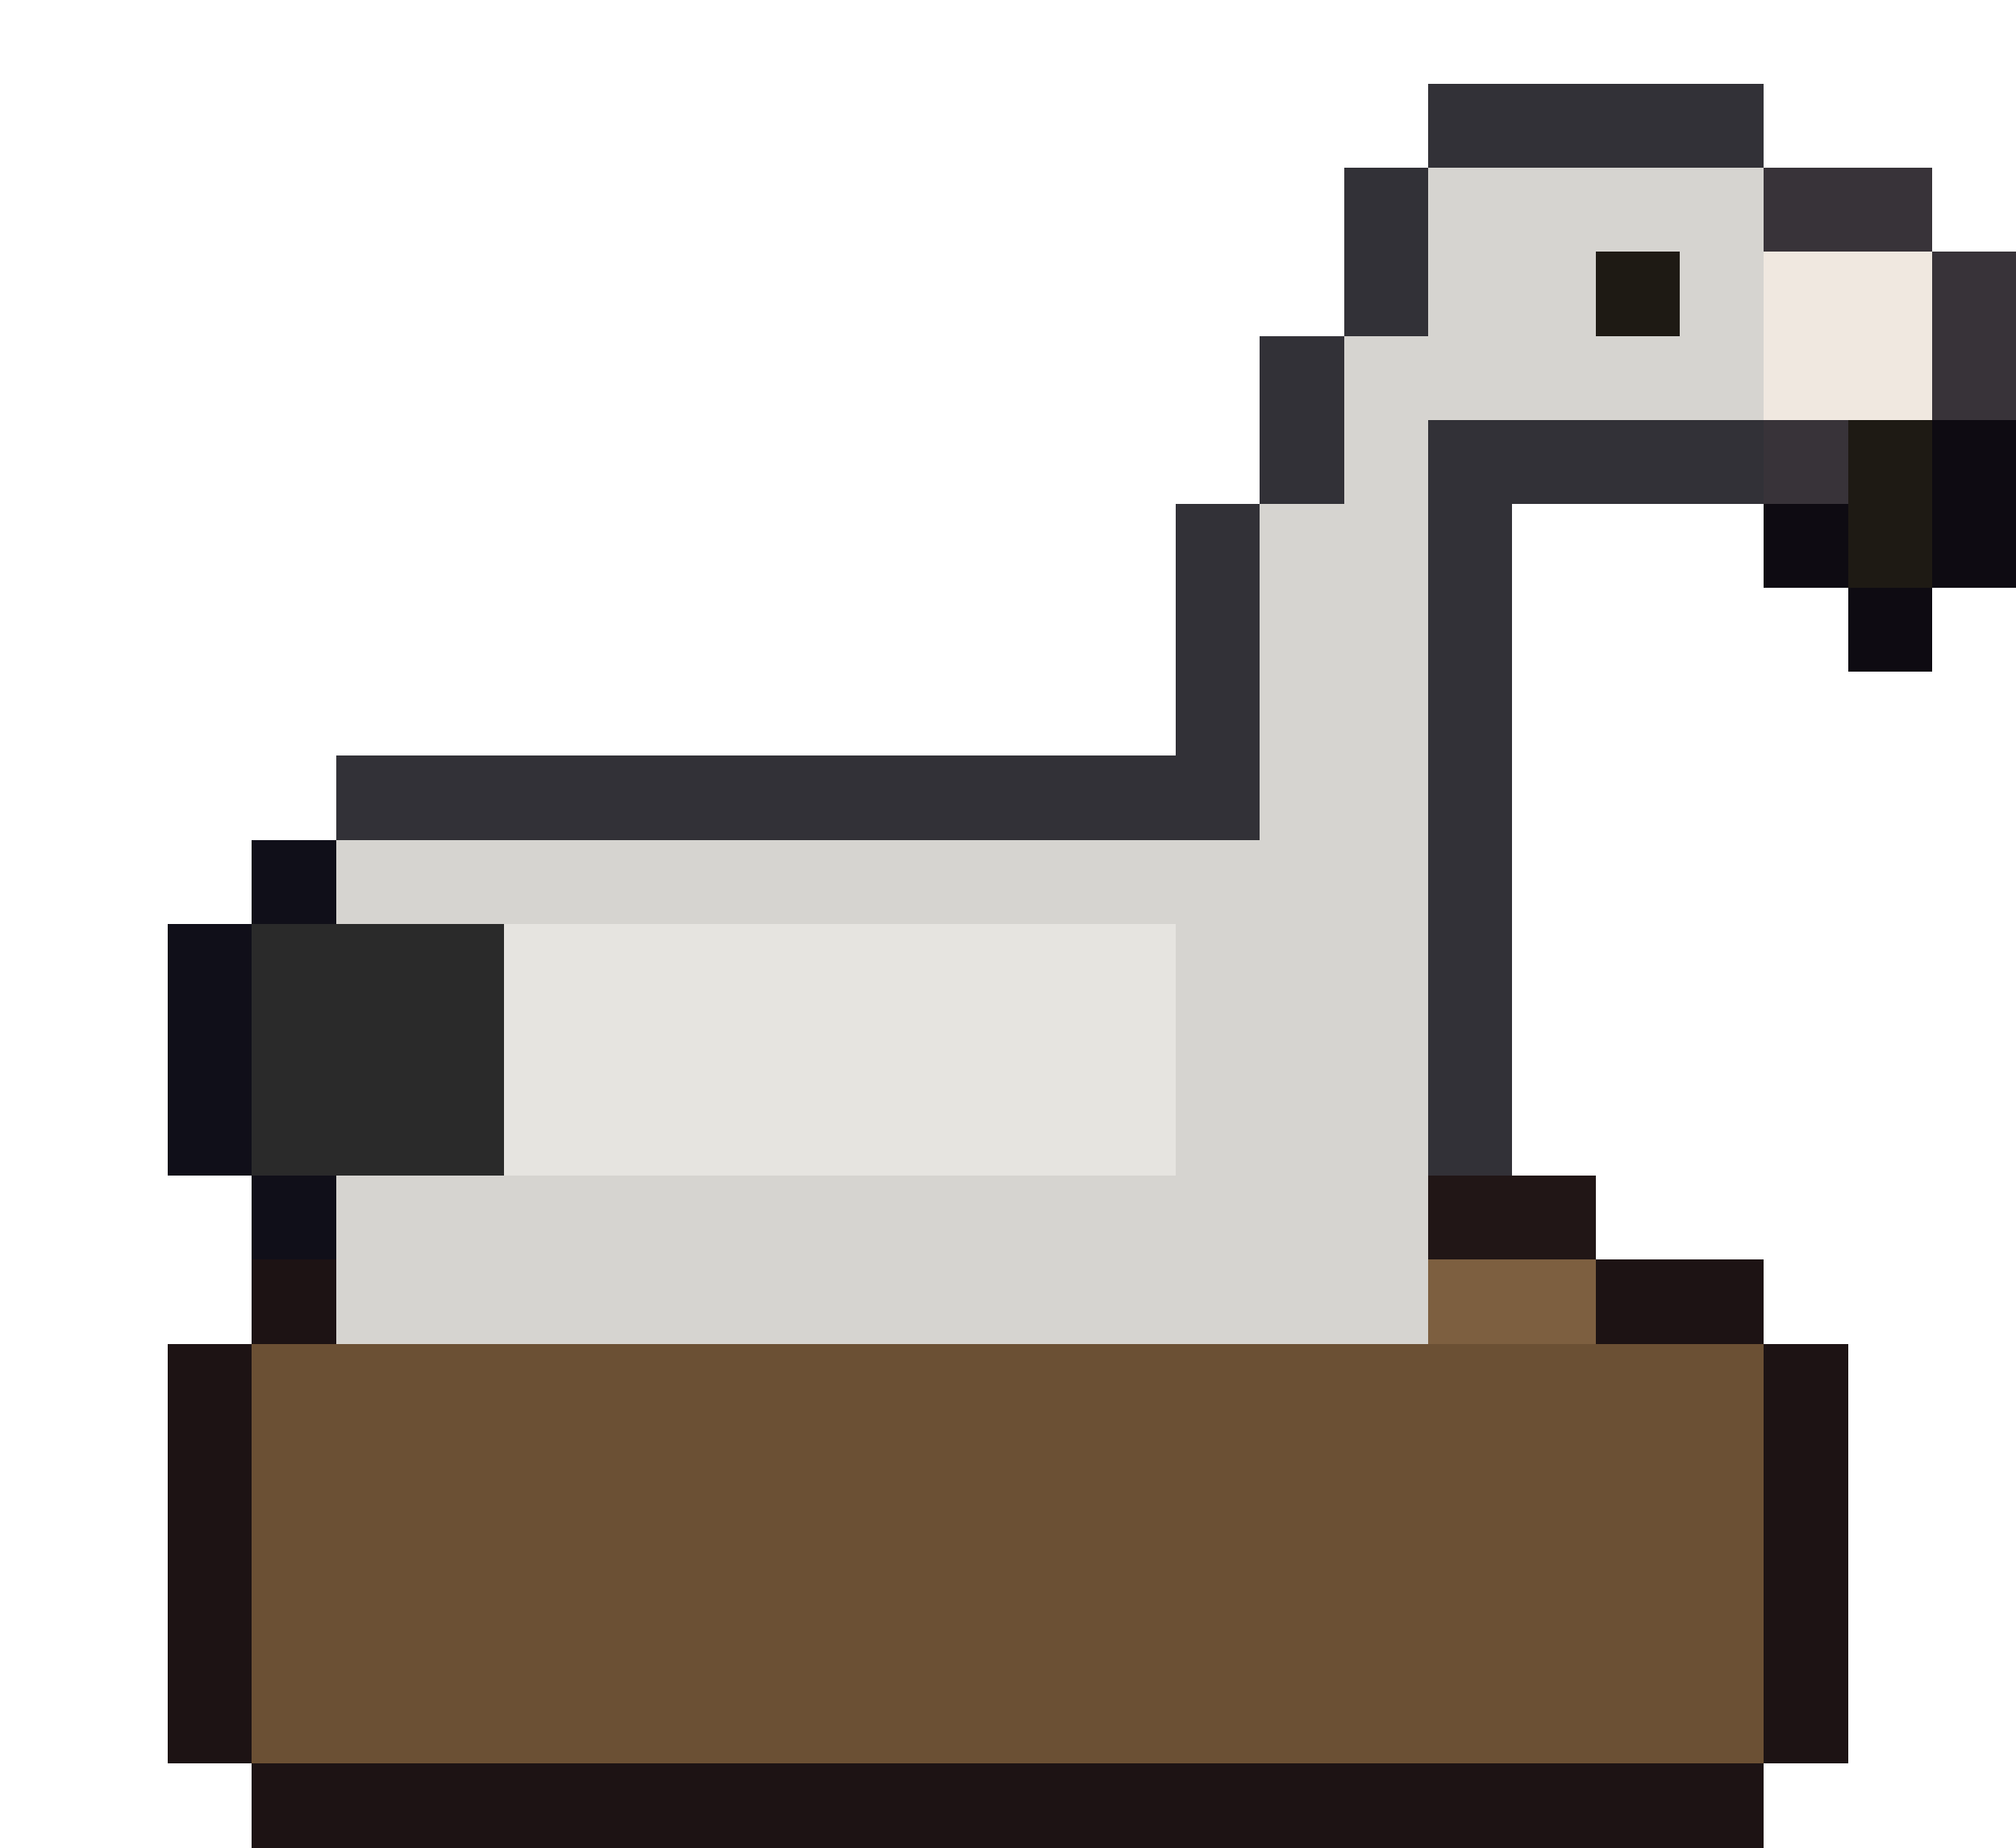
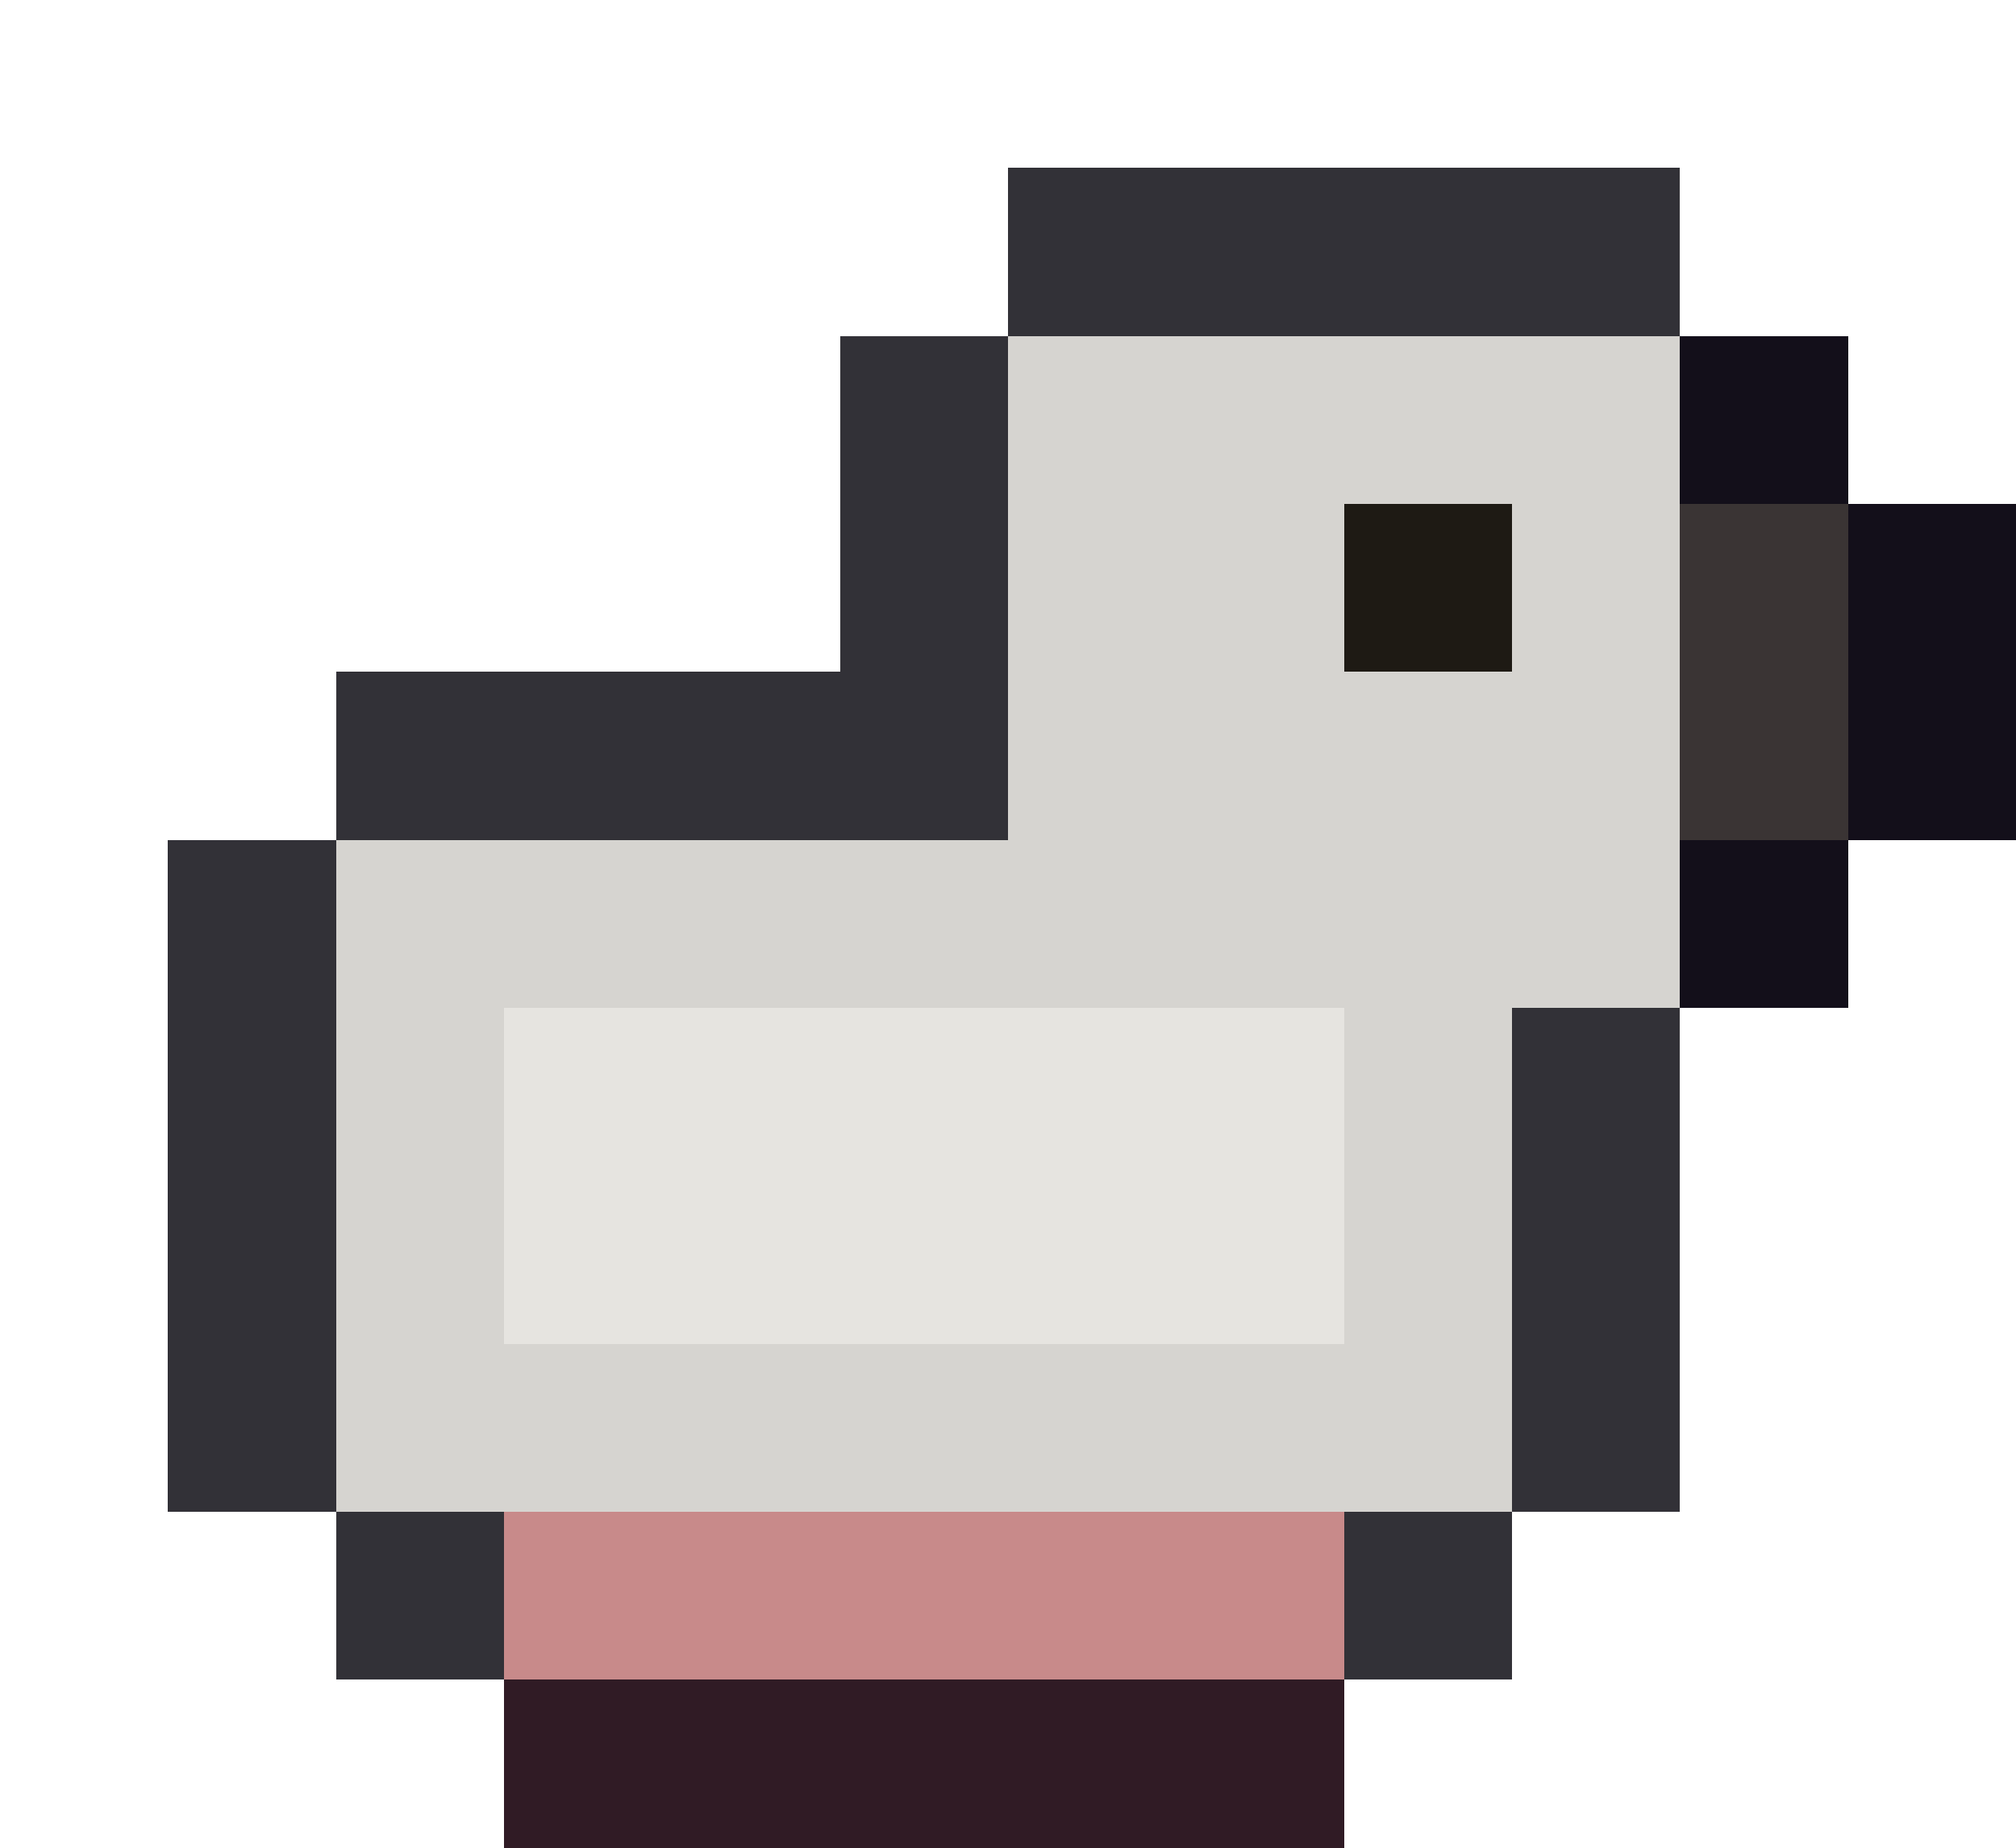
- <svg xmlns="http://www.w3.org/2000/svg" width="24" height="22" viewBox="-1 -1 24 22" shape-rendering="crispEdges">
+ <svg xmlns="http://www.w3.org/2000/svg" width="12" height="11" viewBox="-1 -1 12 11" shape-rendering="crispEdges">
  <g id="outline">
    <g transform="translate(-1 0)">
-       <g id="art">
-         <rect x="2" y="15" width="18" height="5" fill="#1d1314" />
-         <rect x="4" y="14" width="14" height="1" fill="#211616" />
-         <rect x="3" y="9" width="13" height="6" fill="#323137" />
-         <rect x="5" y="10" width="8" height="3" fill="#36343a" />
-         <rect x="2" y="10" width="3" height="3" fill="#100f19" />
-         <rect x="14" y="5" width="2" height="5" fill="#323137" />
-         <rect x="15" y="3" width="1" height="2" fill="#323137" />
-         <rect x="16" y="1" width="4" height="3" fill="#323137" />
-         <rect x="18" y="2" width="1" height="1" fill="#0e0b12" />
-         <rect x="20" y="2" width="2" height="2" fill="#383339" />
-         <rect x="21" y="4" width="1" height="2" fill="#0e0b12" />
-       </g>
+       <rect x="1" y="4" width="7" height="4" fill="#323137" />
+       <rect x="2" y="5" width="5" height="2" fill="#36343a" />
+       <rect x="5" y="1" width="4" height="4" fill="#323137" />
+       <rect x="7" y="2" width="1" height="1" fill="#0e0b12" />
+       <rect x="9" y="2" width="1" height="2" fill="#130f1a" />
+       <rect x="2" y="8" width="5" height="1" fill="#301b25" />
    </g>
    <g transform="translate(1 0)">
-       <g id="art">
-         <rect x="2" y="15" width="18" height="5" fill="#1d1314" />
-         <rect x="4" y="14" width="14" height="1" fill="#211616" />
-         <rect x="3" y="9" width="13" height="6" fill="#323137" />
-         <rect x="5" y="10" width="8" height="3" fill="#36343a" />
-         <rect x="2" y="10" width="3" height="3" fill="#100f19" />
-         <rect x="14" y="5" width="2" height="5" fill="#323137" />
-         <rect x="15" y="3" width="1" height="2" fill="#323137" />
-         <rect x="16" y="1" width="4" height="3" fill="#323137" />
-         <rect x="18" y="2" width="1" height="1" fill="#0e0b12" />
-         <rect x="20" y="2" width="2" height="2" fill="#383339" />
-         <rect x="21" y="4" width="1" height="2" fill="#0e0b12" />
-       </g>
+       <rect x="1" y="4" width="7" height="4" fill="#323137" />
+       <rect x="2" y="5" width="5" height="2" fill="#36343a" />
+       <rect x="5" y="1" width="4" height="4" fill="#323137" />
+       <rect x="7" y="2" width="1" height="1" fill="#0e0b12" />
+       <rect x="9" y="2" width="1" height="2" fill="#130f1a" />
+       <rect x="2" y="8" width="5" height="1" fill="#301b25" />
    </g>
    <g transform="translate(0 -1)">
-       <g id="art">
-         <rect x="2" y="15" width="18" height="5" fill="#1d1314" />
-         <rect x="4" y="14" width="14" height="1" fill="#211616" />
-         <rect x="3" y="9" width="13" height="6" fill="#323137" />
-         <rect x="5" y="10" width="8" height="3" fill="#36343a" />
-         <rect x="2" y="10" width="3" height="3" fill="#100f19" />
-         <rect x="14" y="5" width="2" height="5" fill="#323137" />
-         <rect x="15" y="3" width="1" height="2" fill="#323137" />
-         <rect x="16" y="1" width="4" height="3" fill="#323137" />
-         <rect x="18" y="2" width="1" height="1" fill="#0e0b12" />
-         <rect x="20" y="2" width="2" height="2" fill="#383339" />
-         <rect x="21" y="4" width="1" height="2" fill="#0e0b12" />
-       </g>
+       <rect x="1" y="4" width="7" height="4" fill="#323137" />
+       <rect x="2" y="5" width="5" height="2" fill="#36343a" />
+       <rect x="5" y="1" width="4" height="4" fill="#323137" />
+       <rect x="7" y="2" width="1" height="1" fill="#0e0b12" />
+       <rect x="9" y="2" width="1" height="2" fill="#130f1a" />
+       <rect x="2" y="8" width="5" height="1" fill="#301b25" />
    </g>
    <g transform="translate(0 1)">
-       <g id="art">
-         <rect x="2" y="15" width="18" height="5" fill="#1d1314" />
-         <rect x="4" y="14" width="14" height="1" fill="#211616" />
-         <rect x="3" y="9" width="13" height="6" fill="#323137" />
-         <rect x="5" y="10" width="8" height="3" fill="#36343a" />
-         <rect x="2" y="10" width="3" height="3" fill="#100f19" />
-         <rect x="14" y="5" width="2" height="5" fill="#323137" />
-         <rect x="15" y="3" width="1" height="2" fill="#323137" />
-         <rect x="16" y="1" width="4" height="3" fill="#323137" />
-         <rect x="18" y="2" width="1" height="1" fill="#0e0b12" />
-         <rect x="20" y="2" width="2" height="2" fill="#383339" />
-         <rect x="21" y="4" width="1" height="2" fill="#0e0b12" />
-       </g>
+       <rect x="1" y="4" width="7" height="4" fill="#323137" />
+       <rect x="2" y="5" width="5" height="2" fill="#36343a" />
+       <rect x="5" y="1" width="4" height="4" fill="#323137" />
+       <rect x="7" y="2" width="1" height="1" fill="#0e0b12" />
+       <rect x="9" y="2" width="1" height="2" fill="#130f1a" />
+       <rect x="2" y="8" width="5" height="1" fill="#301b25" />
    </g>
  </g>
-   <g id="art" data-size="22 20" data-box="0 0 22 20">
-     <g id="art">
-       <rect x="2" y="15" width="18" height="5" fill="#6b5034" />
-       <rect x="4" y="14" width="14" height="1" fill="#7d5f40" />
-       <rect x="3" y="9" width="13" height="6" fill="#d6d4d0" />
-       <rect x="5" y="10" width="8" height="3" fill="#e6e4e0" />
-       <rect x="2" y="10" width="3" height="3" fill="#2a2a2a" />
-       <rect x="14" y="5" width="2" height="5" fill="#d6d4d0" />
-       <rect x="15" y="3" width="1" height="2" fill="#d6d4d0" />
-       <rect x="16" y="1" width="4" height="3" fill="#d6d4d0" />
-       <rect x="18" y="2" width="1" height="1" fill="#1e1a14" />
-       <rect x="20" y="2" width="2" height="2" fill="#f0e8e0" />
-       <rect x="21" y="4" width="1" height="2" fill="#1e1a14" />
-     </g>
+   <g id="art" data-size="10 9" data-box="0 0 10 9">
+     <rect x="1" y="4" width="7" height="4" fill="#d6d4d0" />
+     <rect x="2" y="5" width="5" height="2" fill="#e6e4e0" />
+     <rect x="5" y="1" width="4" height="4" fill="#d6d4d0" />
+     <rect x="7" y="2" width="1" height="1" fill="#1e1a14" />
+     <rect x="9" y="2" width="1" height="2" fill="#3a3434" />
+     <rect x="2" y="8" width="5" height="1" fill="#c88a8a" />
  </g>
</svg>
